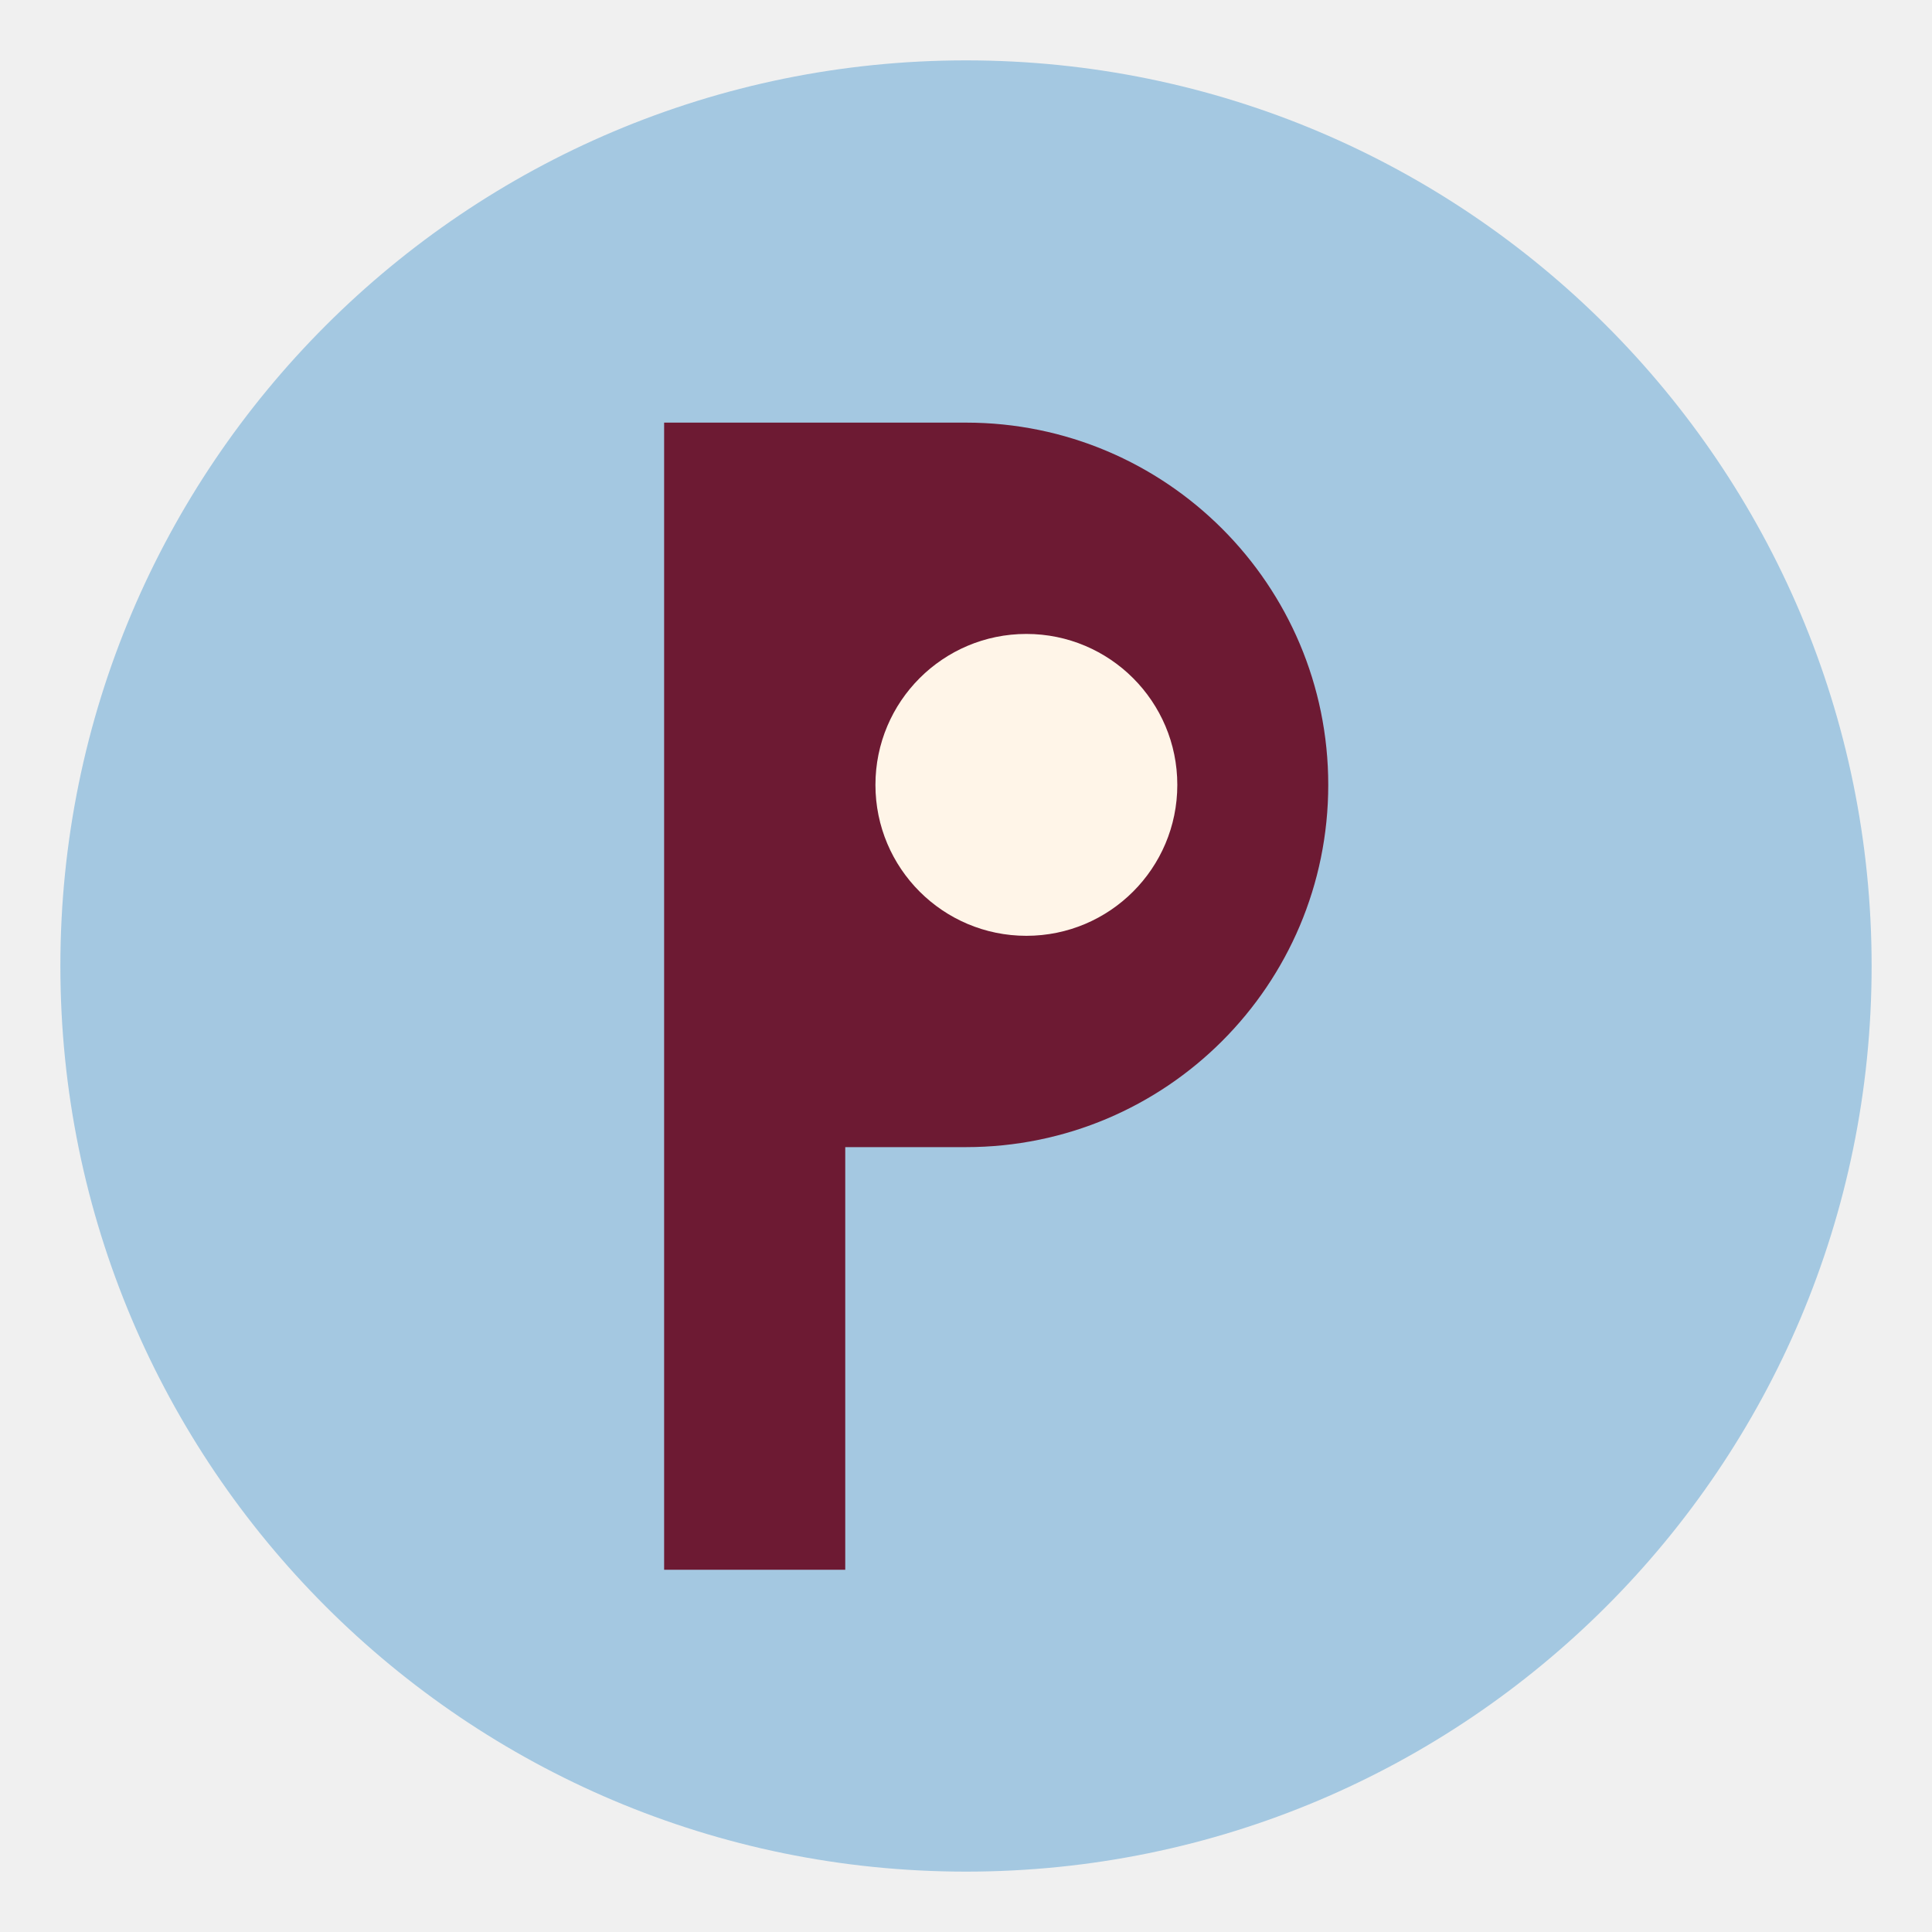
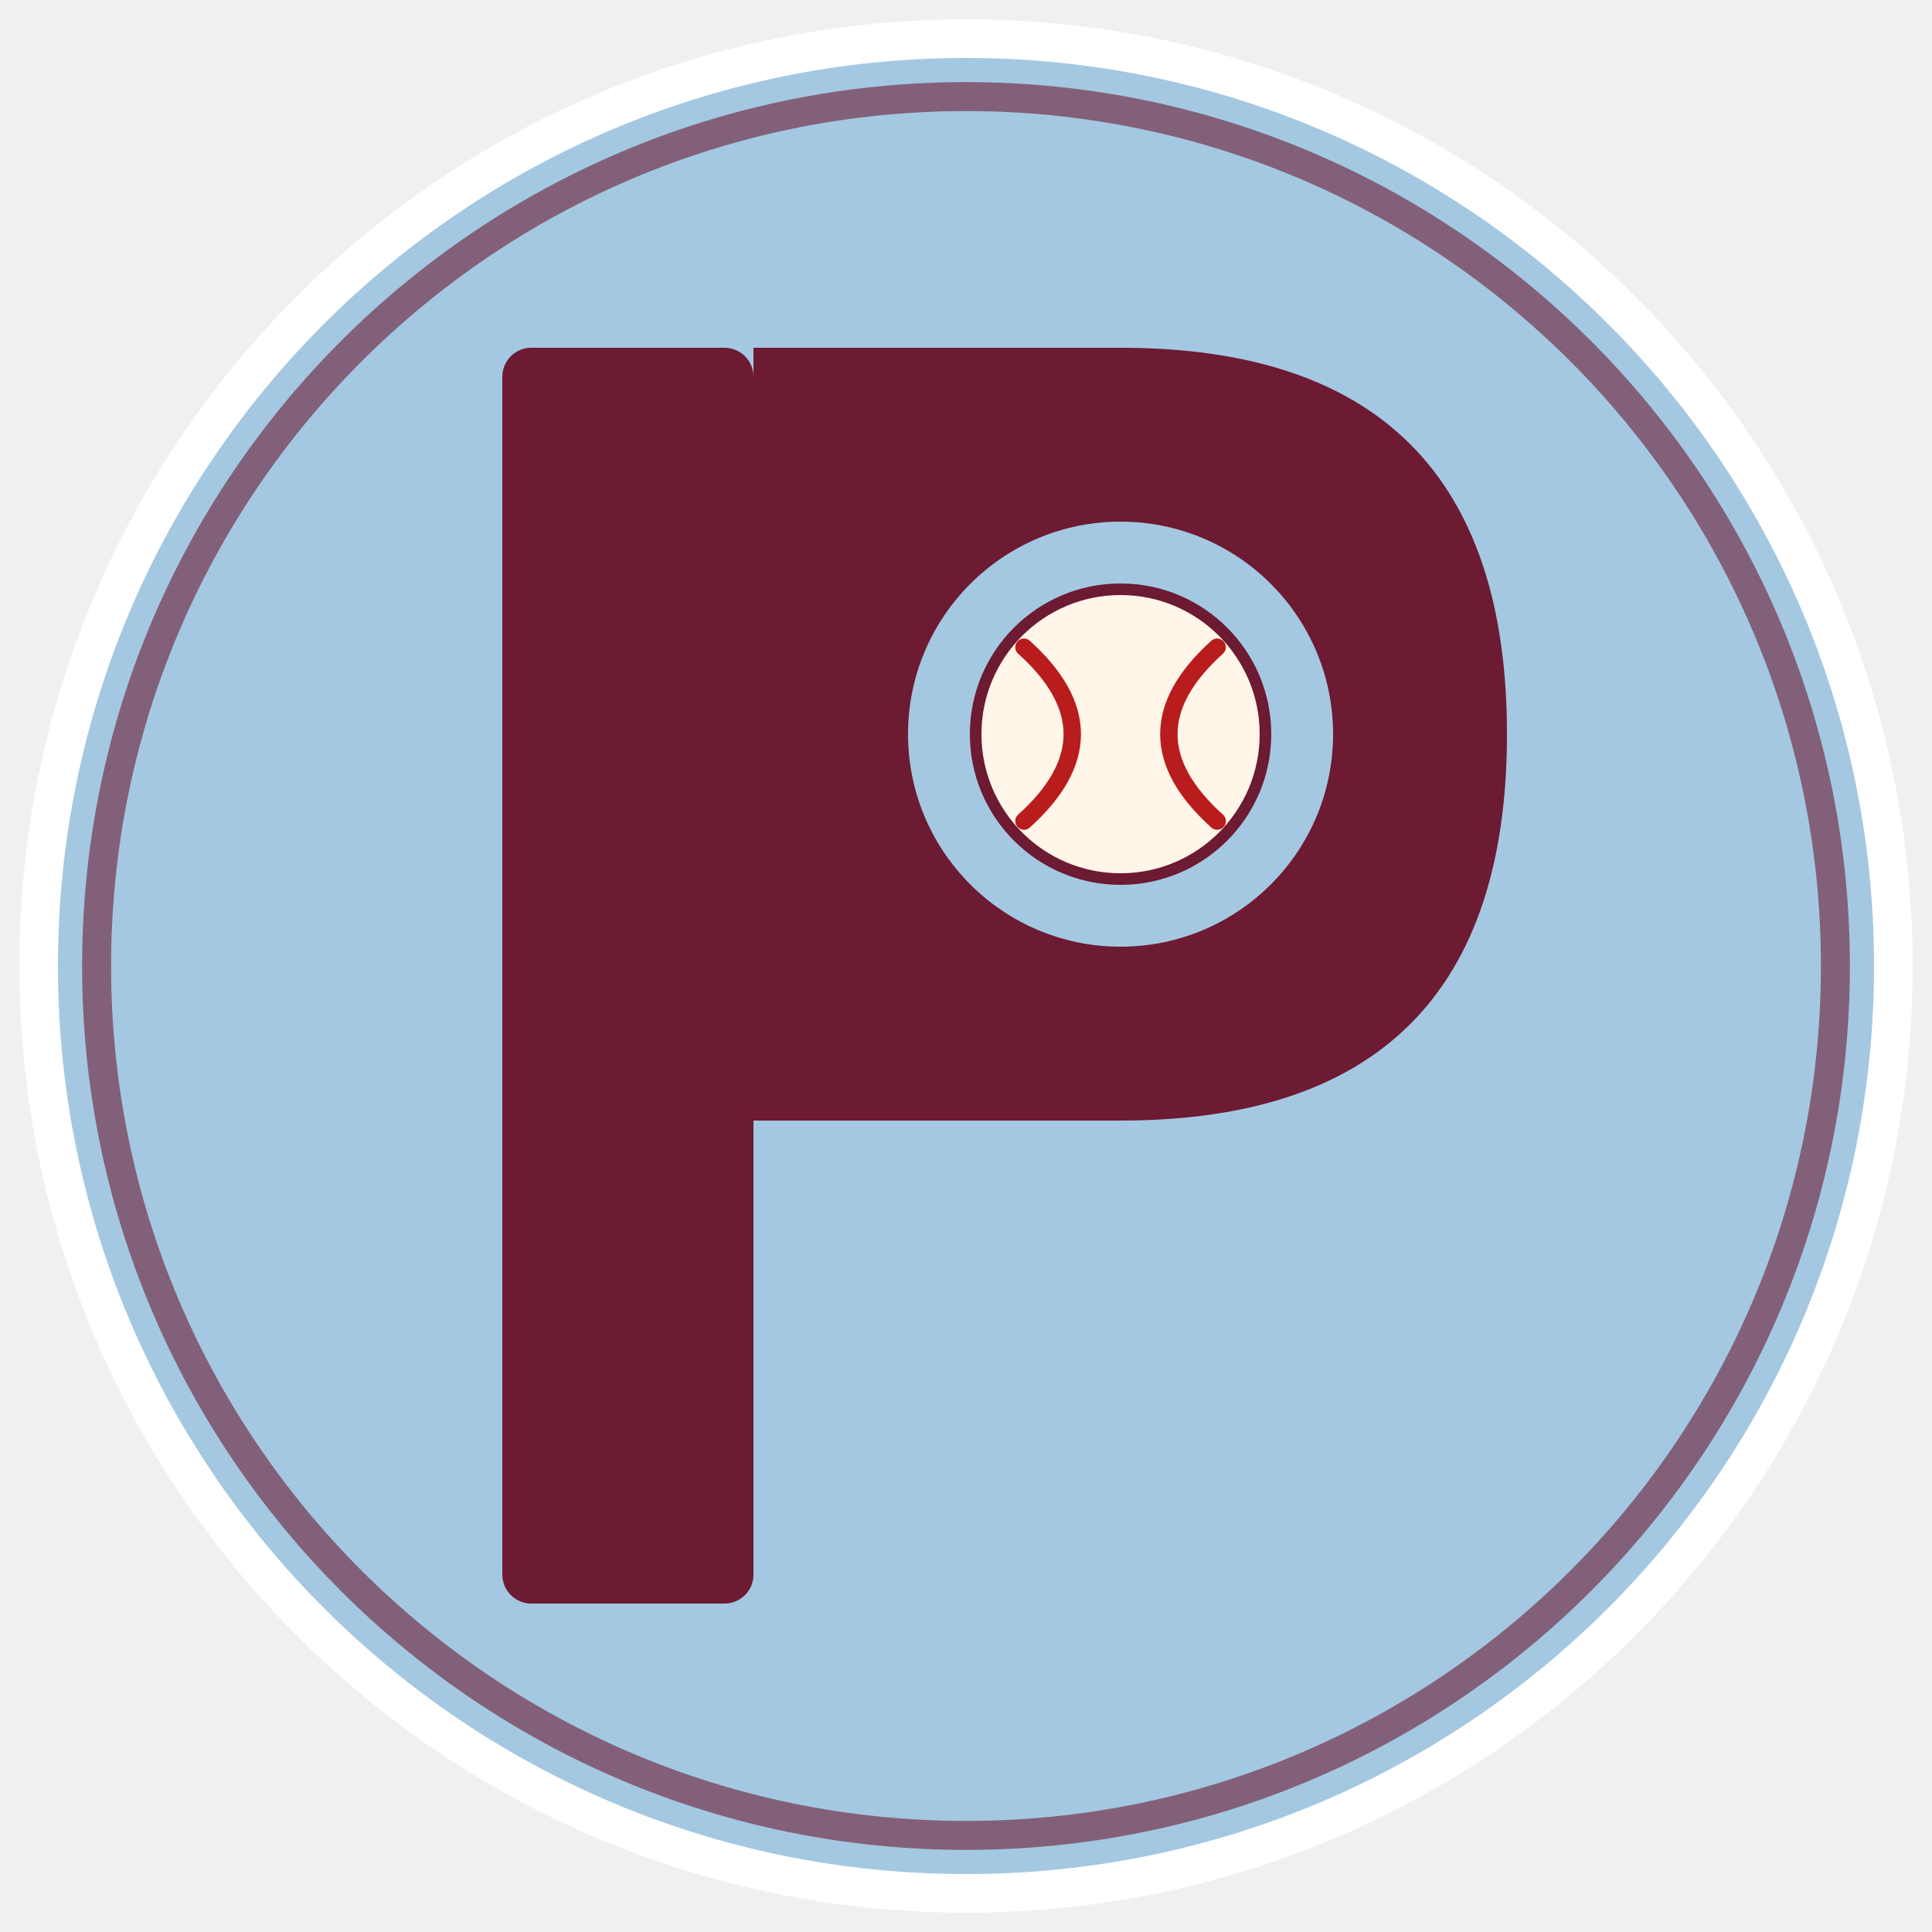
- <svg xmlns="http://www.w3.org/2000/svg" viewBox="0 0 64 64">
-   <circle cx="32" cy="32" r="30" fill="#a4c8e1" />
-   <path d="M22 14 h10 a12 12 0 0 1 12 12 v0 a12 12 0 0 1 -12 12 h-4 v14 h-6 z" fill="#6d1a33" />
-   <circle cx="34" cy="26" r="5" fill="#fff5e8" />
+ <svg xmlns="http://www.w3.org/2000/svg" viewBox="0 0 100 100">
+   <circle cx="50" cy="50" r="48" fill="#a4c8e1" stroke="#ffffff" stroke-width="2" />
+   <circle cx="50" cy="50" r="45" fill="none" stroke="#6d1a33" stroke-width="1.5" opacity="0.6" />
+   <rect x="26" y="18" width="13" height="65" rx="1.5" fill="#6d1a33" />
+   <path d="M 39 18 L 58 18 Q 78 18 78 38 Q 78 58 58 58 L 39 58 Z" fill="#6d1a33" />
+   <circle cx="58" cy="38" r="11" fill="#a4c8e1" />
+   <circle cx="58" cy="38" r="7.5" fill="#fff5e8" stroke="#6d1a33" stroke-width="0.6" />
+   <path d="M 53 33.5 Q 58 38 53 42.5" stroke="#b91c1c" stroke-width="0.9" fill="none" stroke-linecap="round" />
+   <path d="M 63 33.5 Q 58 38 63 42.5" stroke="#b91c1c" stroke-width="0.9" fill="none" stroke-linecap="round" />
</svg>
